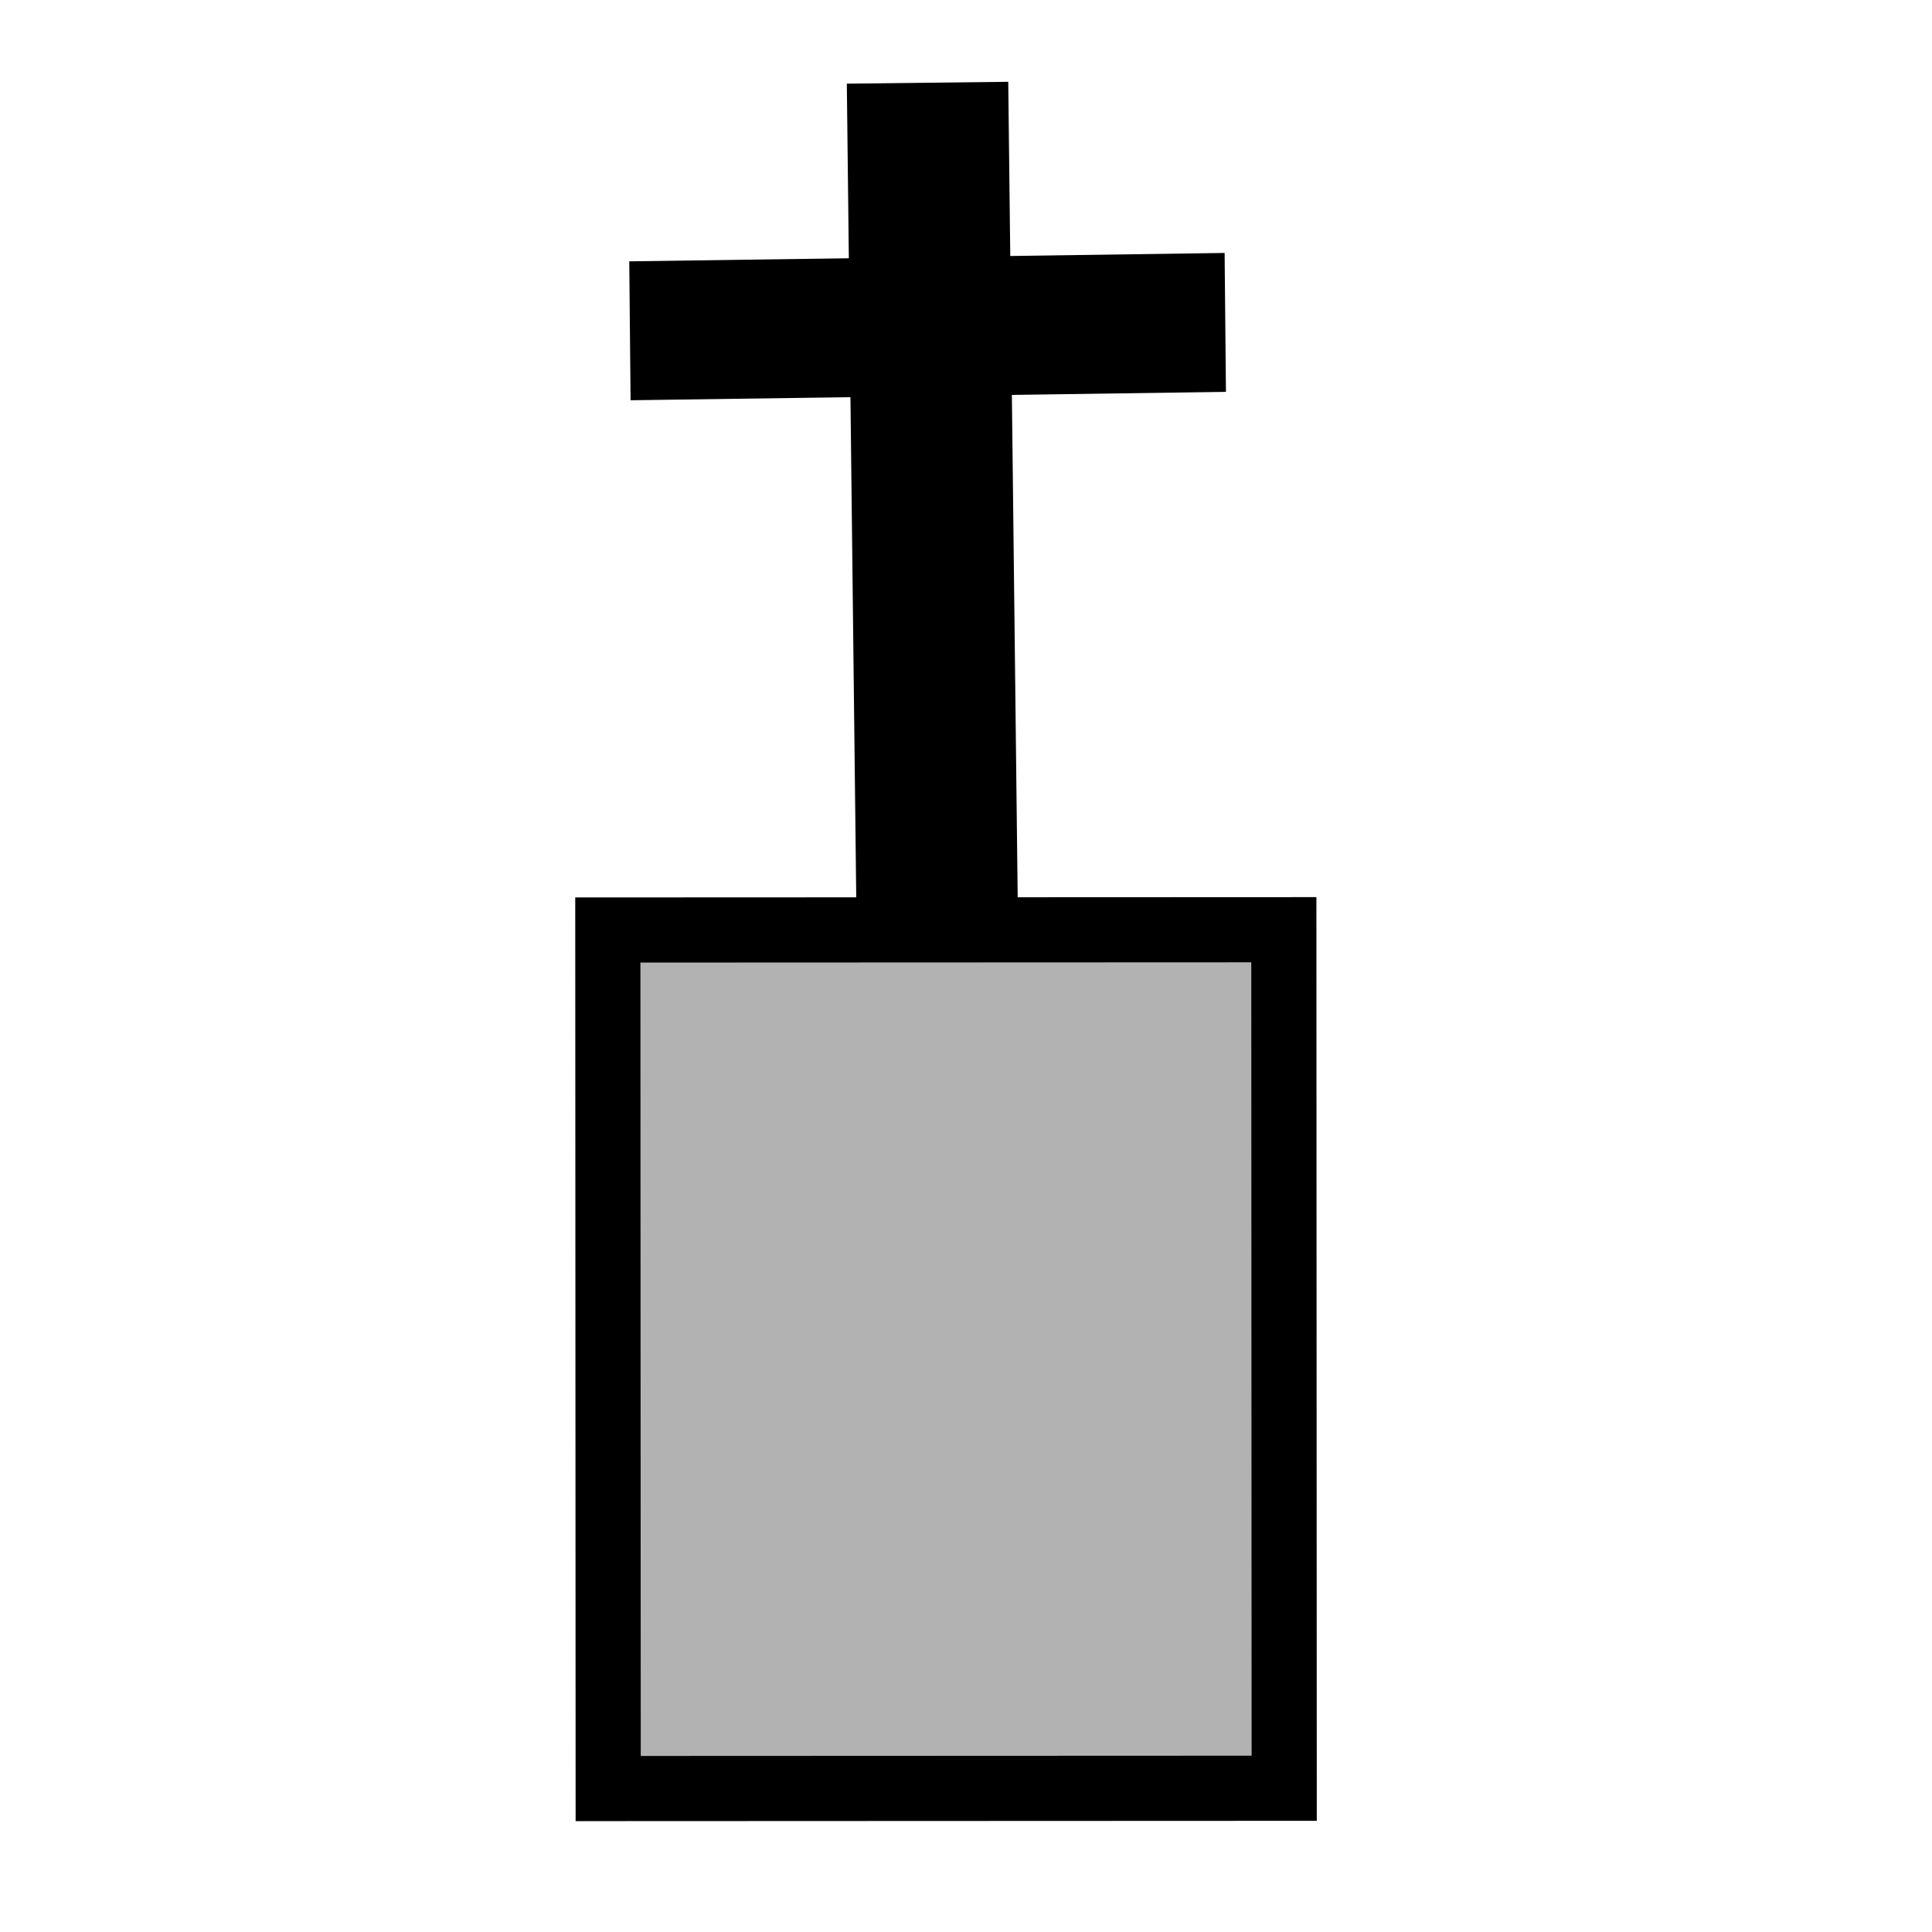
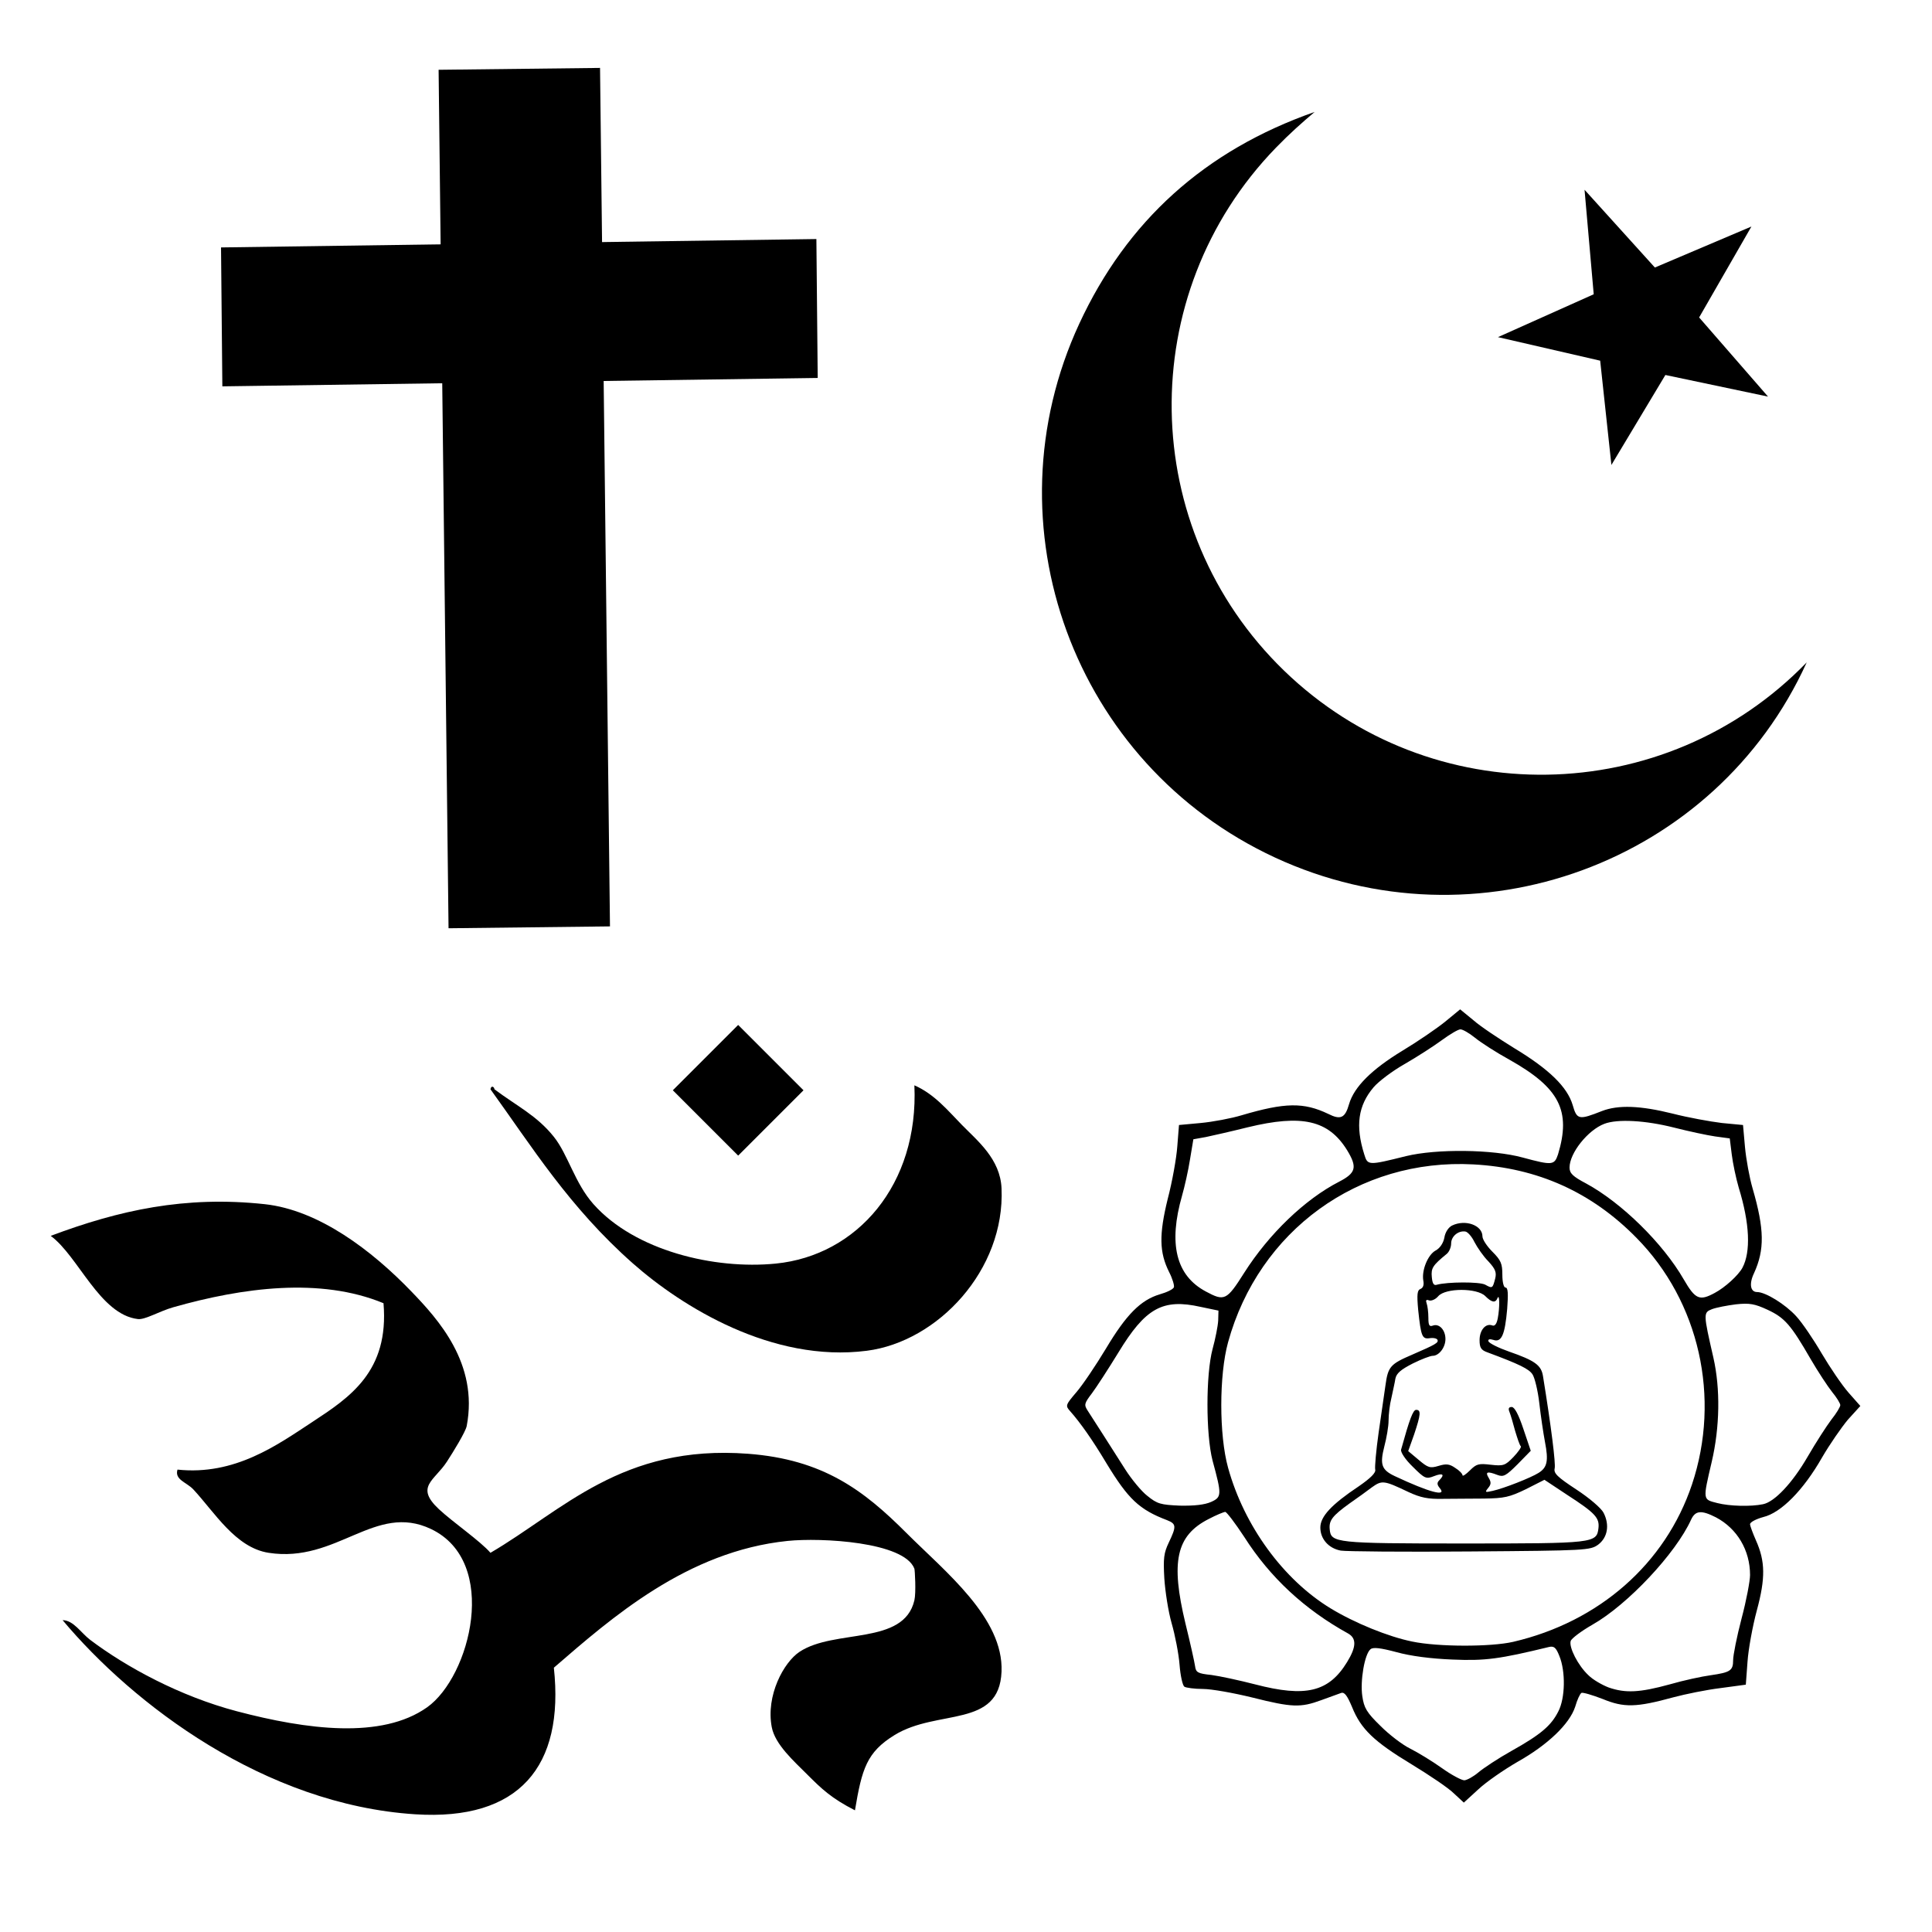
- <svg xmlns="http://www.w3.org/2000/svg" width="32" height="32" id="svg3269" version="1.0">
-   <defs id="defs3271" />
+ <svg xmlns="http://www.w3.org/2000/svg" width="32" height="32" id="svg2" version="1.0">
+   <defs id="defs4">
+ </defs>
  <g id="layer1">
-     <rect style="fill:#b2b2b2;fill-opacity:1;stroke:#000000;stroke-width:1.079;stroke-linecap:butt;stroke-linejoin:miter;stroke-miterlimit:2;stroke-dasharray:none;stroke-dashoffset:18;stroke-opacity:1" id="rect3277" width="11.197" height="14.22" x="10.061" y="15.408" transform="matrix(0.9999999,-4.1822142e-4,4.1822142e-4,0.9999999,0,0)" />
-     <rect style="fill:#000000;fill-opacity:1;stroke:none;stroke-width:1;stroke-linecap:square;stroke-linejoin:miter;stroke-miterlimit:1;stroke-dasharray:none;stroke-dashoffset:18;stroke-opacity:1" id="rect3279" width="2.674" height="14.22" x="14.009" y="1.548" transform="matrix(0.999933,-1.1572613e-2,1.1572613e-2,0.999933,0,0)" />
-     <rect style="fill:#000000;fill-opacity:1;stroke:none;stroke-width:1;stroke-linecap:square;stroke-linejoin:miter;stroke-miterlimit:1;stroke-dasharray:none;stroke-dashoffset:18;stroke-opacity:1" id="rect3281" width="9.862" height="2.301" x="10.381" y="4.475" transform="matrix(0.9999009,-1.408147e-2,9.5106522e-3,0.9999548,0,0)" />
+     <g id="g2212" transform="translate(-23.00508,-11.78571)">
+       <g id="g3385">
+         <rect style="fill:#000000;fill-opacity:1;stroke:none;stroke-width:1;stroke-linecap:square;stroke-linejoin:miter;stroke-miterlimit:1;stroke-dasharray:none;stroke-dashoffset:18;stroke-opacity:1" id="rect3279" width="2.674" height="14.22" x="30.118" y="13.291" transform="matrix(0.999933,-1.1572613e-2,1.1572613e-2,0.999933,0,0)" />
+         <rect style="fill:#000000;fill-opacity:1;stroke:none;stroke-width:1;stroke-linecap:square;stroke-linejoin:miter;stroke-miterlimit:1;stroke-dasharray:none;stroke-dashoffset:18;stroke-opacity:1" id="rect3281" width="9.862" height="2.301" x="26.514" y="16.258" transform="matrix(0.9999009,-1.4081469e-2,9.5106519e-3,0.9999548,0,0)" />
+       </g>
+     </g>
+     <path d="M 29.284,6.569 L 27.584,6.211 L 26.69,7.701 L 26.504,5.974 L 24.811,5.584 L 26.397,4.874 L 26.245,3.143 L 27.41,4.431 L 29.009,3.752 L 28.143,5.258 L 29.284,6.569 z " id="path273" style="font-size:12px;fill:#000000;fill-rule:evenodd;stroke-width:1pt" />
+     <path d="M 29.925,10.971 C 28.416,14.296 24.455,15.749 21.119,14.204 C 17.784,12.659 16.331,8.698 17.876,5.362 C 18.664,3.661 19.954,2.492 21.775,1.854 C 21.565,2.031 21.358,2.215 21.131,2.449 C 18.779,4.876 18.84,8.755 21.267,11.107 C 23.695,13.459 27.573,13.398 29.925,10.971 z " id="path278" style="font-size:12px;fill:#000000;fill-rule:evenodd;stroke-width:1pt" />
+     <g id="g3335" transform="matrix(6.562822e-2,0,0,6.562822e-2,0.8399029,16.97631)">
+       <path id="path6" d="M 110.986,16.235 C 111.176,15.1 111.989,15.68 111.986,16.235 C 117.615,20.462 122.685,22.846 126.985,28.234 C 130.577,32.735 132.24,39.903 136.983,45.232 C 147.447,56.987 167.468,61.769 182.978,60.23 C 203.518,58.191 219.115,40.292 217.973,15.236 C 223.04,17.449 226.464,21.651 229.972,25.235 C 233.9,29.248 239.643,33.822 239.97,41.233 C 240.88,61.851 223.887,79.922 205.975,82.228 C 182.026,85.311 159.201,71.005 146.982,60.231 C 130.861,46.016 121.354,30.583 110.986,16.235 z " clip-rule="evenodd" style="fill-rule:evenodd" />
+       <path id="path8" d="M 3,150.219 C 5.805,150.273 7.575,153.389 9.999,155.218 C 19.038,162.039 32.578,169.417 46.995,173.216 C 64.65,177.868 83.548,180.324 94.989,172.216 C 105.909,164.477 113.333,135.49 95.989,127.222 C 81.845,120.48 72.268,135.91 54.994,133.221 C 46.629,131.919 41.371,122.995 35.996,117.223 C 34.296,115.398 31.214,114.807 31.996,112.224 C 46.477,113.754 57.142,106.039 65.992,100.225 C 75.44,94.017 85.45,87.486 83.99,70.229 C 68.012,63.626 48.387,66.302 30.997,71.229 C 27.38,72.254 23.837,74.447 21.998,74.229 C 12.378,73.088 6.979,58.357 0,53.231 C 17.235,46.76 33.888,43.066 53.993,45.232 C 67.707,46.71 81.101,56.97 90.989,67.229 C 97.691,74.183 108.017,85.425 104.987,101.225 C 104.704,102.699 101.558,107.808 99.987,110.224 C 96.845,115.058 91.867,116.511 97.987,122.223 C 101.493,125.494 108.431,130.261 110.986,133.221 C 129.213,122.569 144.141,105.821 175.977,108.224 C 194.958,109.658 205.175,117.424 215.972,128.222 C 225.794,138.044 240.515,149.654 239.969,163.217 C 239.392,177.58 223.815,172.551 212.973,179.215 C 205.961,183.525 204.728,187.712 202.974,198.213 C 197.006,195.16 194.527,192.765 190.976,189.214 C 187.514,185.752 182.811,181.585 181.977,177.216 C 180.452,169.23 185.006,160.854 188.976,158.218 C 197.84,152.331 215.283,156.683 217.972,145.22 C 218.427,143.279 218.101,137.555 217.972,137.221 C 215.357,130.433 194.415,129.357 185.976,130.222 C 160.601,132.821 141.519,149.65 126.984,162.217 C 129.68,187.138 118.255,200.904 91.988,199.213 C 53.93,196.763 20.814,171.461 3,150.219 z " clip-rule="evenodd" style="fill-rule:evenodd" />
+       <rect id="rect10" height="23.318" width="23.318" clip-rule="evenodd" transform="matrix(0.7071,-0.7071,0.7071,0.7071,39.1583,127.513)" y="4.829" x="161.842" style="fill-rule:evenodd" />
+     </g>
+     <g style="overflow:visible" id="g3379" transform="matrix(0.1775499,0,0,0.1775499,17.67424,16.71807)">
+       <g id="g3" transform="matrix(0.454369,0,0,-0.454369,0,532)">
+         <path id="path5" d="M 79.028,1126.463 C 78.328,1126.115 77.628,1125.122 77.454,1123.953 C 77.221,1122.786 76.519,1121.793 75.642,1121.327 C 74.067,1120.45 72.782,1117.297 73.133,1115.197 C 73.308,1114.32 73.133,1113.68 72.547,1113.445 C 71.905,1113.211 71.788,1112.392 72.082,1109.181 C 72.666,1103.634 72.9,1103.109 74.475,1103.344 C 75.236,1103.46 75.935,1103.284 76.05,1102.994 C 76.284,1102.409 75.7,1102.059 70.854,1099.957 C 66.358,1098.031 65.891,1097.505 65.365,1093.651 C 65.133,1092.015 64.49,1087.637 63.965,1083.958 C 63.441,1080.281 63.147,1076.835 63.264,1076.367 C 63.439,1075.726 62.329,1074.615 59.877,1072.924 C 54.274,1069.186 51.997,1066.732 51.997,1064.458 C 51.997,1062.12 53.69,1060.194 56.2,1059.728 C 57.252,1059.554 69.22,1059.436 82.766,1059.554 C 106.705,1059.728 107.405,1059.788 109.043,1060.955 C 110.969,1062.414 111.433,1064.983 110.148,1067.493 C 109.684,1068.426 107.229,1070.53 104.547,1072.282 C 100.635,1074.85 99.874,1075.609 100.107,1076.602 C 100.343,1077.593 99.406,1085.068 97.715,1095.522 C 97.365,1097.798 96.079,1098.733 90.711,1100.601 C 88.551,1101.36 86.679,1102.295 86.505,1102.703 C 86.387,1103.111 86.739,1103.23 87.5,1102.995 C 89.191,1102.41 89.89,1103.988 90.359,1109.359 C 90.593,1112.454 90.535,1113.737 90.011,1113.737 C 89.659,1113.737 89.366,1114.788 89.366,1116.366 C 89.366,1118.642 89.078,1119.345 87.324,1121.094 C 86.213,1122.203 85.28,1123.604 85.28,1124.247 C 85.276,1126.521 81.772,1127.807 79.028,1126.463 z M 83.64,1123.078 C 84.225,1121.967 85.45,1120.159 86.501,1119.108 C 87.963,1117.528 88.195,1116.83 87.902,1115.603 C 87.378,1113.561 87.32,1113.503 85.86,1114.32 C 84.691,1114.963 78.033,1114.905 75.935,1114.32 C 75.291,1114.086 75,1114.554 74.883,1115.898 C 74.708,1117.708 75.058,1118.29 77.919,1120.626 C 78.447,1121.034 78.853,1122.027 78.853,1122.786 C 78.853,1124.245 80.312,1125.47 81.774,1125.238 C 82.241,1125.18 83.116,1124.187 83.64,1123.078 z M 85.86,1111.984 C 87.201,1110.643 87.962,1110.527 88.368,1111.576 C 88.834,1112.629 88.834,1109.534 88.426,1107.432 C 88.194,1106.205 87.786,1105.738 87.261,1105.973 C 85.916,1106.439 84.69,1104.98 84.69,1102.936 C 84.69,1101.416 84.982,1100.892 86.323,1100.426 C 92.919,1097.974 94.791,1097.041 95.548,1095.93 C 96.017,1095.229 96.661,1092.545 96.949,1090.032 C 97.241,1087.464 97.766,1083.9 98.118,1082.03 C 98.875,1078.12 98.582,1076.777 96.777,1075.668 C 95.197,1074.675 89.708,1072.513 87.374,1071.993 C 85.799,1071.636 85.738,1071.696 86.439,1072.573 C 87.084,1073.329 87.084,1073.798 86.557,1074.675 C 85.798,1075.9 86.265,1076.074 88.365,1075.26 C 89.592,1074.791 90.119,1075.084 92.513,1077.478 L 95.197,1080.225 L 93.68,1084.717 C 92.687,1087.696 91.87,1089.215 91.288,1089.215 C 90.703,1089.215 90.527,1088.923 90.819,1088.22 C 91.051,1087.638 91.578,1085.886 91.988,1084.308 C 92.452,1082.788 92.921,1081.331 93.157,1081.155 C 93.329,1080.981 92.628,1079.988 91.635,1078.937 C 89.941,1077.185 89.591,1077.067 86.967,1077.359 C 84.513,1077.651 84.044,1077.535 82.703,1076.19 C 81.885,1075.375 81.186,1074.907 81.186,1075.201 C 81.186,1075.493 80.543,1076.19 79.669,1076.718 C 78.502,1077.535 77.799,1077.591 76.283,1077.124 C 74.531,1076.6 74.122,1076.718 72.196,1078.349 L 70.036,1080.161 L 71.262,1083.606 C 72.603,1087.634 72.72,1088.627 71.669,1088.627 C 71.025,1088.627 70.326,1086.757 68.573,1080.451 C 68.457,1079.929 69.45,1078.409 70.968,1076.95 C 73.42,1074.498 73.713,1074.377 75.347,1075.022 C 77.157,1075.725 77.624,1075.375 76.397,1074.145 C 75.932,1073.681 75.932,1073.268 76.514,1072.567 C 78.089,1070.699 74.354,1071.694 67.288,1075.019 C 64.543,1076.304 64.193,1077.413 65.128,1081.091 C 65.594,1082.845 66.005,1085.239 66.005,1086.408 C 66.005,1087.633 66.237,1089.735 66.589,1091.078 C 66.88,1092.479 67.29,1094.231 67.407,1095.048 C 67.64,1096.157 68.573,1096.918 70.968,1098.143 C 72.72,1099.02 74.587,1099.721 75.055,1099.721 C 76.339,1099.721 77.682,1101.413 77.682,1103.166 C 77.682,1105.034 76.397,1106.435 75.055,1105.911 C 74.354,1105.677 74.179,1106.025 74.179,1107.544 C 74.179,1108.653 74.004,1109.996 73.829,1110.465 C 73.596,1111.108 73.713,1111.34 74.295,1111.108 C 74.761,1110.932 75.638,1111.282 76.223,1111.983 C 77.745,1113.677 84.167,1113.677 85.86,1111.984 z M 70.094,1071.754 C 72.604,1070.587 74.123,1070.295 77.101,1070.355 C 79.204,1070.355 82.998,1070.413 85.624,1070.413 C 89.772,1070.471 90.823,1070.703 94.21,1072.341 L 98.006,1074.267 L 102.674,1071.172 C 108.456,1067.437 109.332,1066.444 109.098,1064.342 C 108.748,1061.247 108.163,1061.191 81.48,1061.191 C 55.09,1061.191 54.155,1061.307 53.922,1064.11 C 53.746,1065.92 54.446,1066.852 58.009,1069.423 C 59.527,1070.472 61.628,1071.994 62.621,1072.75 C 64.664,1074.206 65.074,1074.148 70.094,1071.754 z " />
+       </g>
+       <g id="g7" transform="matrix(0.156,0,0,-0.156,0,461)">
+         <path id="path9" d="M 245.84,2488.625 C 250.56,2493.07 261.19,2500.413 269.453,2505.189 C 287.332,2515.255 300.471,2527.719 303.858,2538.136 C 305.029,2542.243 306.713,2545.836 307.558,2546.343 C 308.234,2546.85 313.975,2545.147 320.216,2542.756 C 333.03,2537.46 340.279,2537.629 362.722,2543.777 C 369.796,2545.655 382.278,2548.222 390.711,2549.242 L 405.879,2551.295 L 406.893,2564.948 C 407.394,2572.466 409.935,2586.301 412.464,2595.691 C 417.691,2614.984 417.528,2625.057 411.963,2637.52 C 410.098,2641.789 408.414,2646.228 408.414,2647.254 C 408.414,2648.45 411.963,2650.334 416.339,2651.53 C 426.968,2654.084 440.284,2667.568 451.414,2687.049 C 455.971,2694.905 463.058,2705.14 466.92,2709.754 L 474.363,2717.948 L 467.27,2725.979 C 463.383,2730.417 456.302,2740.822 451.251,2749.37 C 446.362,2757.74 439.445,2767.975 435.895,2771.74 C 429.504,2778.736 417.691,2786.079 412.62,2786.079 C 408.582,2786.079 407.743,2791.031 410.78,2797.35 C 417.184,2811.357 417.021,2823.645 409.935,2848.059 C 408.082,2854.382 406.054,2865.484 405.378,2872.824 L 404.207,2885.967 L 391.543,2887.172 C 384.632,2888.02 371.311,2890.412 362.033,2892.806 C 342.808,2897.579 329.662,2898.099 319.884,2894.337 C 306.049,2888.869 304.872,2889.044 302.337,2897.924 C 299.138,2908.679 288.346,2919.274 267.431,2931.907 C 258.323,2937.538 247.192,2944.881 242.979,2948.634 L 235.048,2955.129 L 226.124,2947.786 C 221.063,2943.682 209.591,2935.833 200.486,2930.364 C 182.266,2919.274 171.652,2908.848 168.616,2898.438 C 166.247,2890.068 163.549,2888.882 156.134,2892.632 C 141.464,2899.631 130.333,2899.462 104.357,2891.784 C 98.116,2889.894 87.154,2887.853 79.905,2887.167 L 66.919,2885.968 L 65.908,2873.173 C 65.404,2866.159 62.878,2851.992 60.177,2841.751 C 54.947,2820.401 55.116,2809.815 61.016,2798.04 C 63.044,2794.102 64.221,2790.002 63.886,2788.979 C 63.545,2787.786 59.667,2785.908 55.454,2784.722 C 43.986,2781.301 35.384,2772.59 23.243,2752.267 C 17.174,2742.195 9.242,2730.42 5.53,2726.144 C -0.877,2718.629 -1.049,2718.119 1.649,2715.048 C 7.89,2708.046 15.311,2697.467 23.575,2683.632 C 36.561,2662.285 43.141,2655.969 59.833,2649.646 C 65.401,2647.436 65.401,2645.89 60.844,2636.318 C 57.811,2630.008 57.476,2626.765 58.152,2614.815 C 58.65,2607.14 60.512,2595.008 62.531,2587.997 C 64.556,2581.011 66.753,2569.73 67.254,2563.251 C 67.761,2556.584 69.11,2550.781 70.124,2550.092 C 71.132,2549.422 76.193,2548.727 81.251,2548.727 C 86.312,2548.727 99.63,2546.342 110.764,2543.606 C 134.546,2537.628 139.61,2537.459 152.093,2542.066 C 157.139,2543.938 162.538,2545.834 163.893,2546.341 C 165.912,2547.023 167.599,2544.632 170.466,2537.796 C 175.693,2524.819 183.452,2517.295 206.045,2503.641 C 216.678,2497.168 228.143,2489.474 231.348,2486.232 L 237.254,2480.767 L 245.84,2488.625 z M 224.093,2501.434 C 218.359,2505.534 209.93,2510.655 205.207,2513.04 C 200.653,2515.256 192.559,2521.41 187.328,2526.699 C 179.065,2534.73 177.547,2537.46 176.539,2544.452 C 175.187,2553.51 177.891,2569.567 181.428,2572.465 C 182.946,2573.83 187.328,2573.31 196.94,2570.756 C 205.541,2568.371 217.517,2566.831 230.5,2566.311 C 250.059,2565.46 258.654,2566.649 288.17,2573.829 C 291.206,2574.511 292.395,2573.491 294.411,2568.37 C 298.123,2559.324 297.954,2543.267 293.735,2535.248 C 289.516,2526.884 283.45,2521.57 265.734,2511.666 C 257.815,2507.234 249.051,2501.431 246.015,2498.871 C 242.979,2496.304 239.267,2494.251 237.583,2494.101 C 235.896,2494.097 229.827,2497.333 224.093,2501.434 z M 323.921,2549.585 C 319.883,2551.125 314.312,2554.355 311.777,2556.922 C 305.542,2562.725 299.977,2573.667 301.16,2577.423 C 301.661,2578.957 307.558,2583.395 314.143,2587.151 C 335.214,2599.101 364.06,2629.844 373.162,2649.989 C 375.704,2655.454 379.24,2655.804 388.004,2651.354 C 400.649,2644.693 408.412,2631.722 408.412,2616.867 C 408.412,2613.449 406.221,2601.661 403.354,2590.919 C 400.487,2579.983 398.296,2568.877 398.296,2565.979 C 398.296,2559.663 396.593,2558.63 384.799,2556.921 C 379.741,2556.245 368.611,2553.86 360.347,2551.462 C 342.301,2546.499 333.875,2546.161 323.921,2549.585 z M 112.458,2551.464 C 103.178,2553.861 91.371,2556.409 86.31,2557.092 C 78.044,2557.95 77.036,2558.632 76.532,2562.382 C 76.194,2564.786 73.662,2576.223 70.795,2587.835 C 61.859,2624.894 65.233,2640.432 84.627,2650.335 C 89.175,2652.733 93.735,2654.598 94.574,2654.598 C 95.416,2654.598 100.477,2647.943 105.873,2639.743 C 121.395,2615.329 142.128,2596.204 168.11,2581.863 C 173.168,2578.958 172.999,2573.831 167.428,2564.786 C 156.466,2546.85 142.638,2543.607 112.458,2551.464 z M 206.393,2577.073 C 192.051,2579.984 171.982,2588.178 157.649,2596.88 C 129.313,2614.12 105.872,2646.228 96.26,2681.065 C 90.864,2700.534 90.864,2736.391 96.26,2756.025 C 114.643,2822.791 174.344,2866.158 242.979,2862.408 C 281.253,2860.361 313.642,2845.85 340.46,2818.522 C 378.058,2780.445 391.041,2722.909 373.682,2670.992 C 357.819,2623.698 318.193,2588.86 266.755,2576.904 C 253.434,2573.831 221.896,2573.831 206.393,2577.073 z M 388.85,2659.893 C 380.08,2662.122 380.08,2661.42 385.482,2684.489 C 390.352,2705.322 390.709,2728.19 386.496,2746.807 C 380.424,2773.281 380.424,2773.788 385.645,2775.841 C 388.337,2776.862 394.76,2778.06 399.98,2778.736 C 408.08,2779.59 411.11,2779.083 418.86,2775.496 C 429.151,2770.716 432.857,2766.438 444.676,2745.952 C 449.064,2738.437 454.786,2729.732 457.49,2726.317 C 460.182,2723.071 462.379,2719.487 462.379,2718.461 C 462.379,2717.434 460.025,2713.503 457.139,2709.922 C 454.284,2706.166 447.874,2696.256 442.822,2687.561 C 433.707,2671.842 423.078,2660.58 416.173,2659.203 C 408.757,2657.671 396.099,2658.015 388.85,2659.893 z M 48.03,2664.169 C 44.49,2666.892 38.584,2674.072 34.871,2679.869 C 31.162,2685.678 25.093,2695.237 21.384,2701.04 C 17.669,2706.856 13.628,2713.178 12.279,2715.216 C 10.088,2718.634 10.254,2719.488 14.808,2725.47 C 17.503,2729.051 24.589,2739.978 30.661,2749.884 C 46.849,2776.52 57.131,2782.323 79.902,2777.199 L 90.525,2774.983 L 90.359,2768.998 C 90.19,2765.765 88.669,2758.071 86.982,2751.936 C 82.938,2736.734 82.938,2701.039 86.982,2685.332 C 92.55,2664.849 92.55,2663.472 86.143,2660.58 C 82.259,2658.859 76.193,2658.189 67.419,2658.351 C 55.952,2658.86 53.933,2659.38 48.03,2664.169 z M 368.781,2793.601 C 356.299,2815.282 331.515,2839.534 310.438,2850.968 C 302.338,2855.237 300.472,2857.122 300.472,2860.53 C 300.472,2869.241 311.44,2882.897 321.218,2886.659 C 329.156,2889.73 346.014,2888.706 362.885,2884.44 C 371.649,2882.211 382.786,2879.82 387.506,2879.141 L 396.276,2877.949 L 397.465,2868.387 C 398.116,2863.094 399.982,2854.214 401.672,2848.411 C 408.245,2827.067 408.927,2810.159 403.857,2800.597 C 401.334,2795.98 393.409,2788.809 387.331,2785.57 C 378.227,2780.621 375.704,2781.644 368.781,2793.601 z M 82.939,2786.424 C 65.064,2795.98 60.512,2814.938 68.773,2843.797 C 70.291,2849.09 72.482,2858.818 73.496,2865.316 L 75.515,2877.435 L 83.102,2878.797 C 87.155,2879.658 98.452,2882.212 108.067,2884.613 C 140.444,2892.46 156.297,2888.882 167.428,2870.947 C 173.669,2860.706 172.824,2857.291 162.539,2851.992 C 142.303,2841.575 120.719,2820.911 105.873,2797.527 C 95.415,2780.956 94.066,2780.446 82.939,2786.424 z M 272.489,2866.508 C 254.435,2871.456 220.888,2871.801 202.671,2867.356 C 180.079,2861.728 179.741,2861.728 177.715,2868.386 C 172.319,2885.46 174.003,2897.583 183.28,2908.522 C 186.316,2912.106 194.745,2918.425 202.001,2922.513 C 209.416,2926.789 219.204,2933.105 224.093,2936.692 C 228.988,2940.27 233.874,2943.171 235.223,2943.171 C 236.563,2943.171 240.45,2940.961 243.824,2938.229 C 247.361,2935.315 256.638,2929.349 264.732,2924.898 C 294.411,2908.171 301.491,2894.512 293.572,2868.386 C 291.376,2861.898 290.192,2861.729 272.489,2866.508 z " />
+       </g>
+     </g>
  </g>
</svg>
